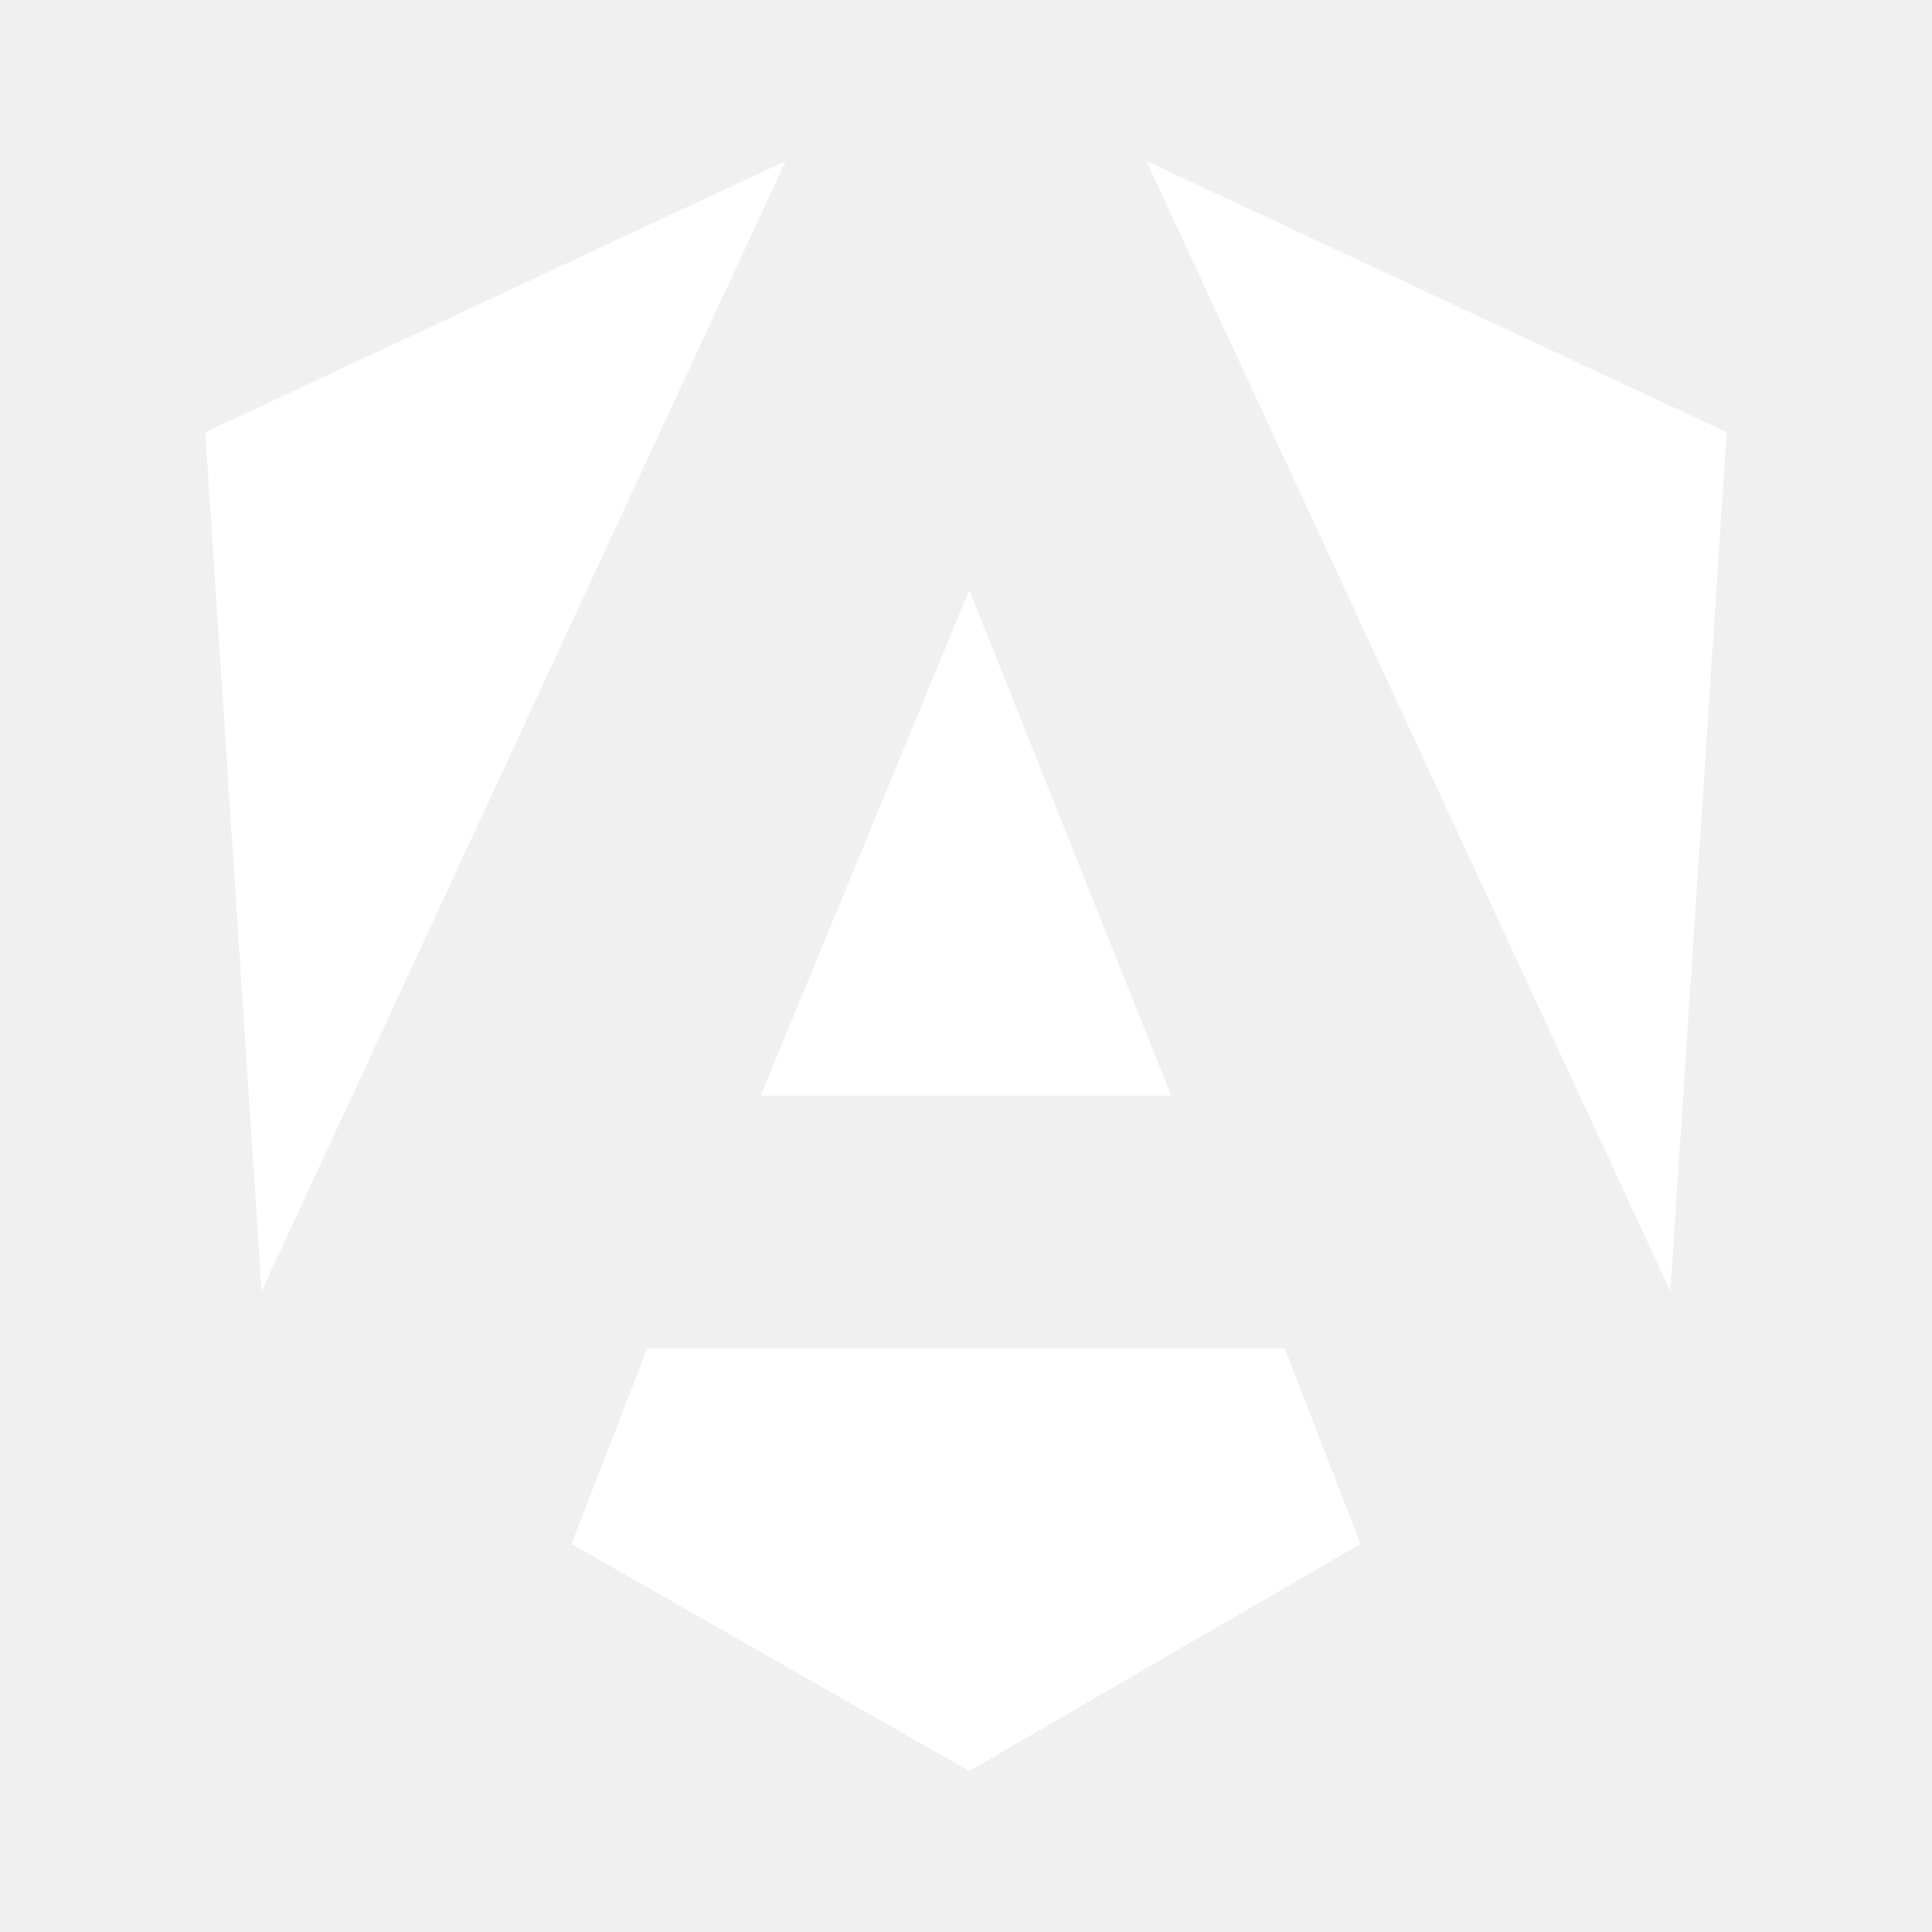
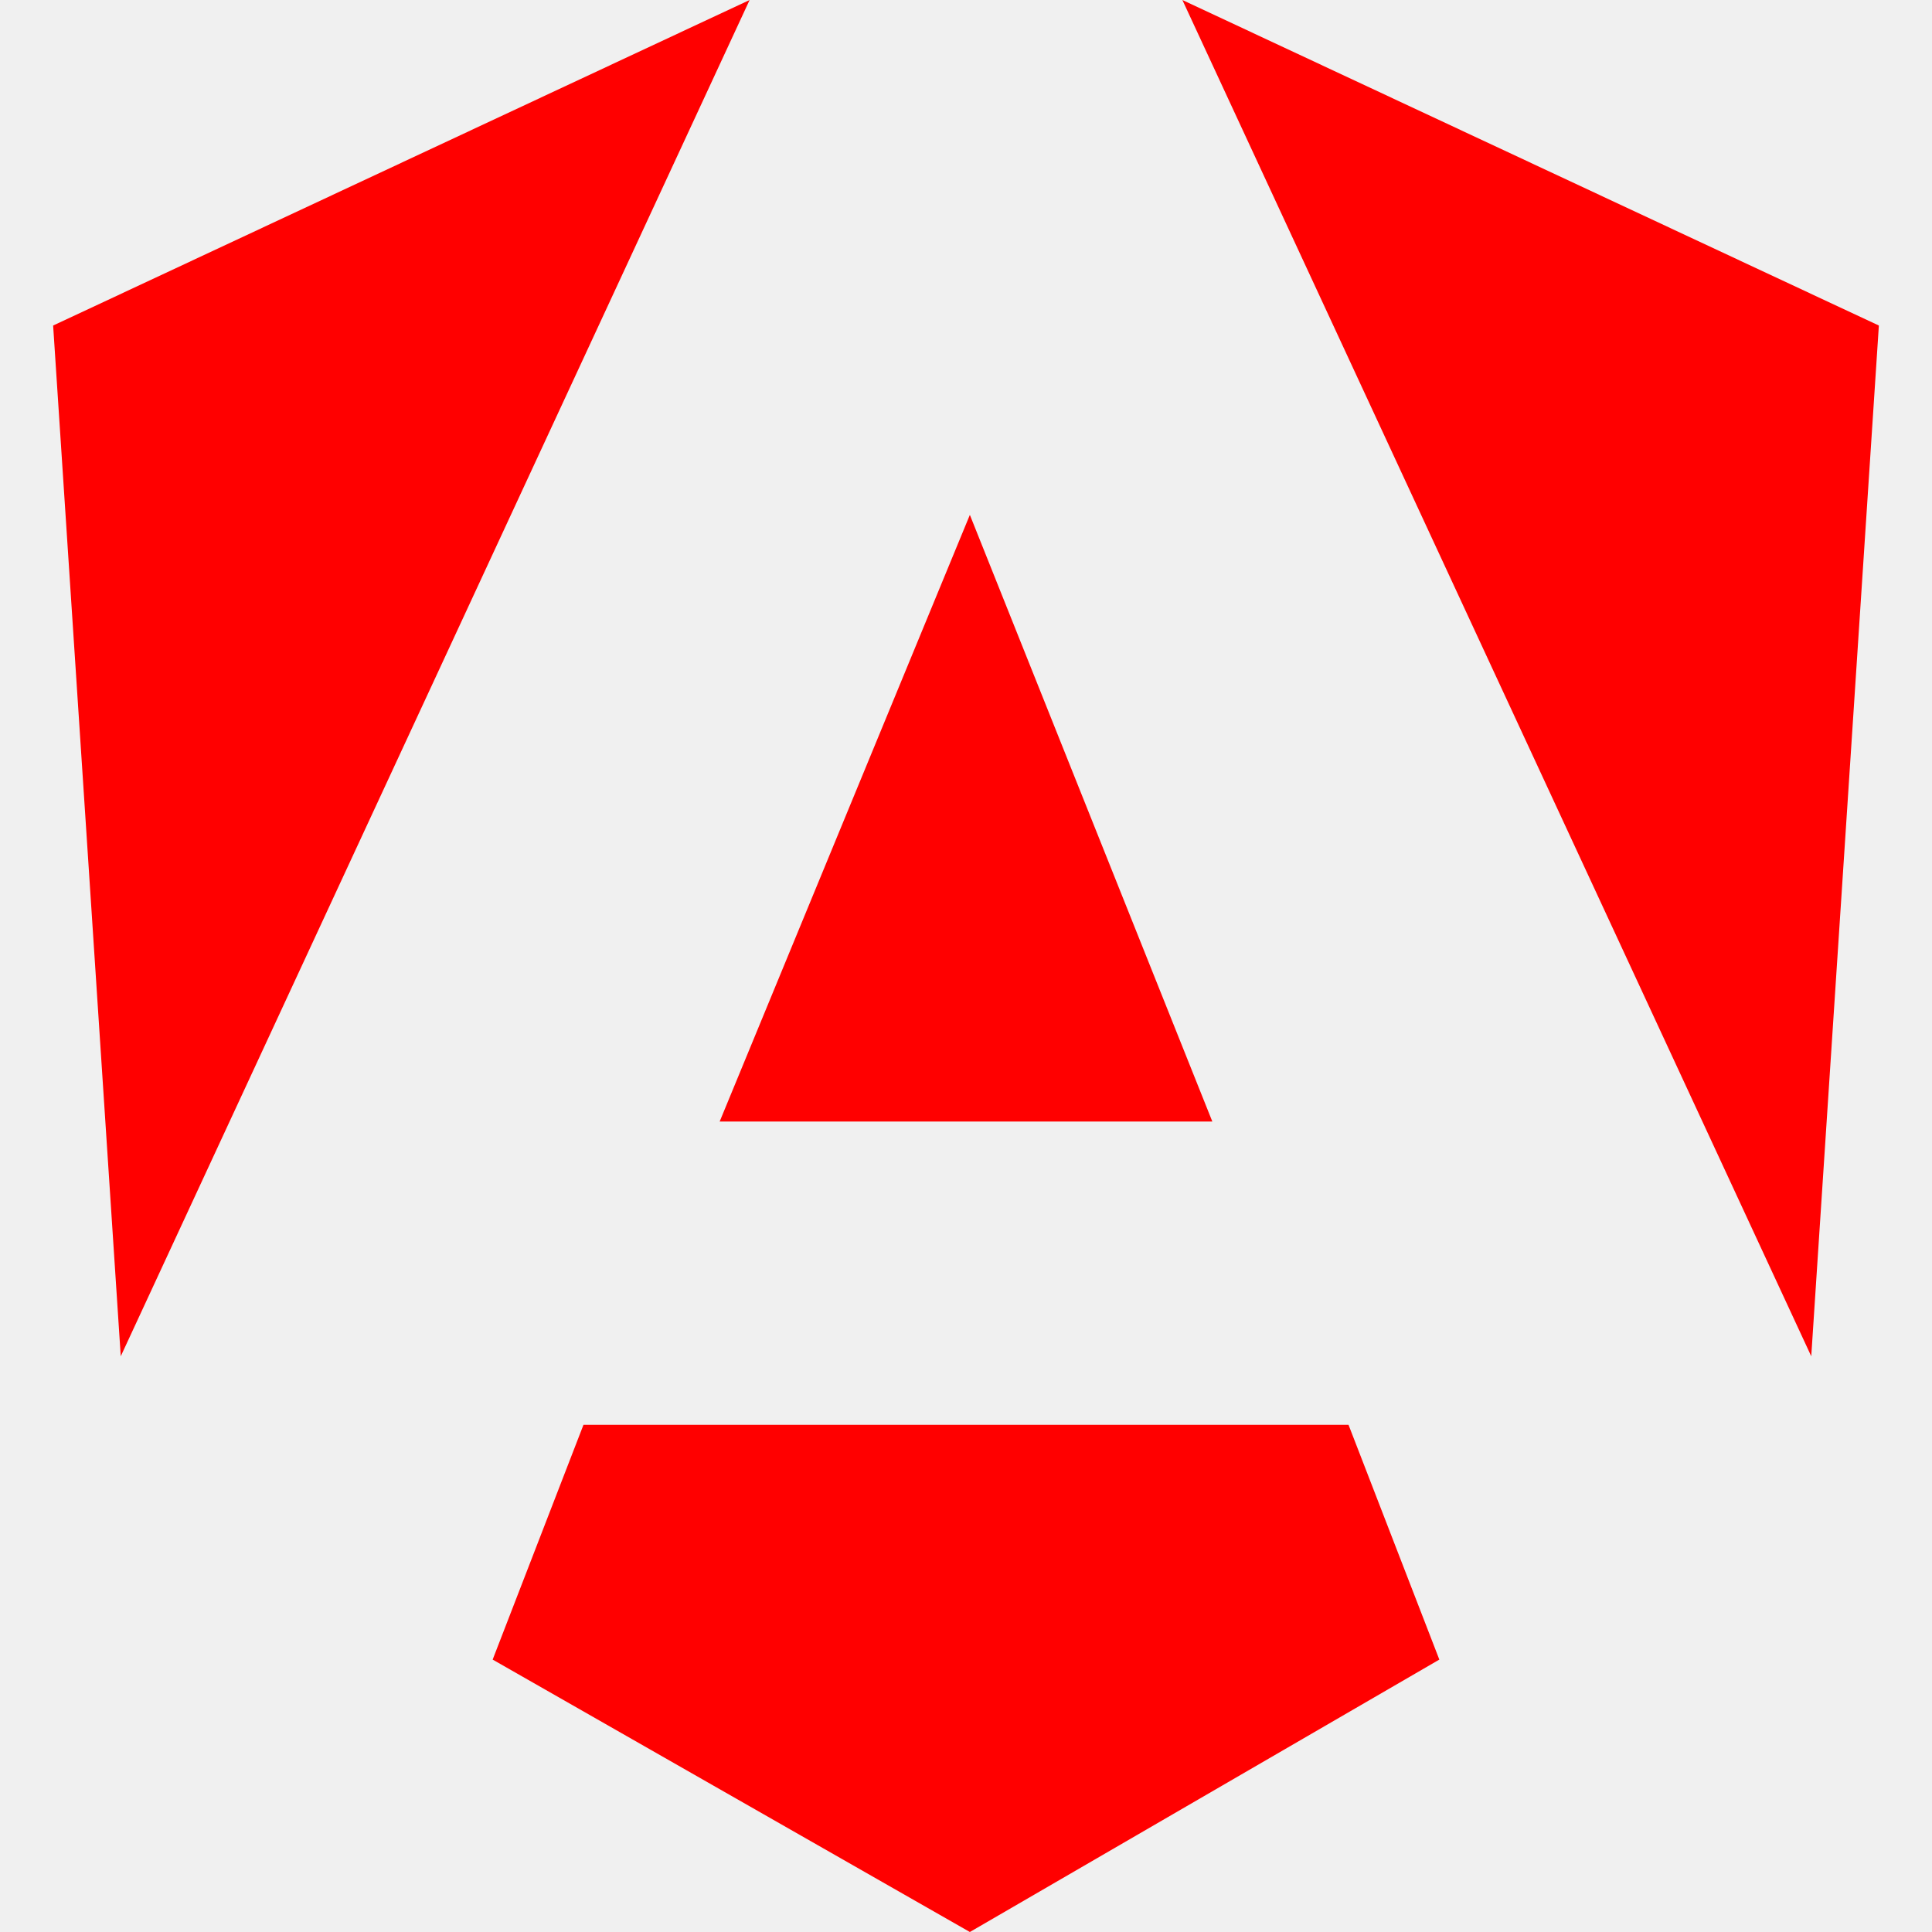
- <svg xmlns="http://www.w3.org/2000/svg" width="1em" height="1em" viewBox="0 0 24 24">
+ <svg xmlns="http://www.w3.org/2000/svg" fill="red" role="img" viewBox="0 0 24 24">
  <path d="M0 0h24v24H0z" fill="none" />
-   <path fill="#ffffff" d="m14.24 2l6.51 14.04l.7-10.67zm.31 11.61l-2.51-6.28l-2.59 6.28zm-12-8.24l.7 10.67L9.76 2zm5.49 11.38l-.94 2.43L12.04 22l4.86-2.82l-.94-2.43z" />
+   <path fill="red" transform="translate(12 12) scale(1.2) translate(-12 -12)" d="m14.24 2l6.51 14.04l.7-10.67zm.31 11.61l-2.51-6.28l-2.59 6.28zm-12-8.24l.7 10.67L9.76 2zm5.49 11.38l-.94 2.43L12.04 22l4.86-2.82l-.94-2.43z" />
</svg>
